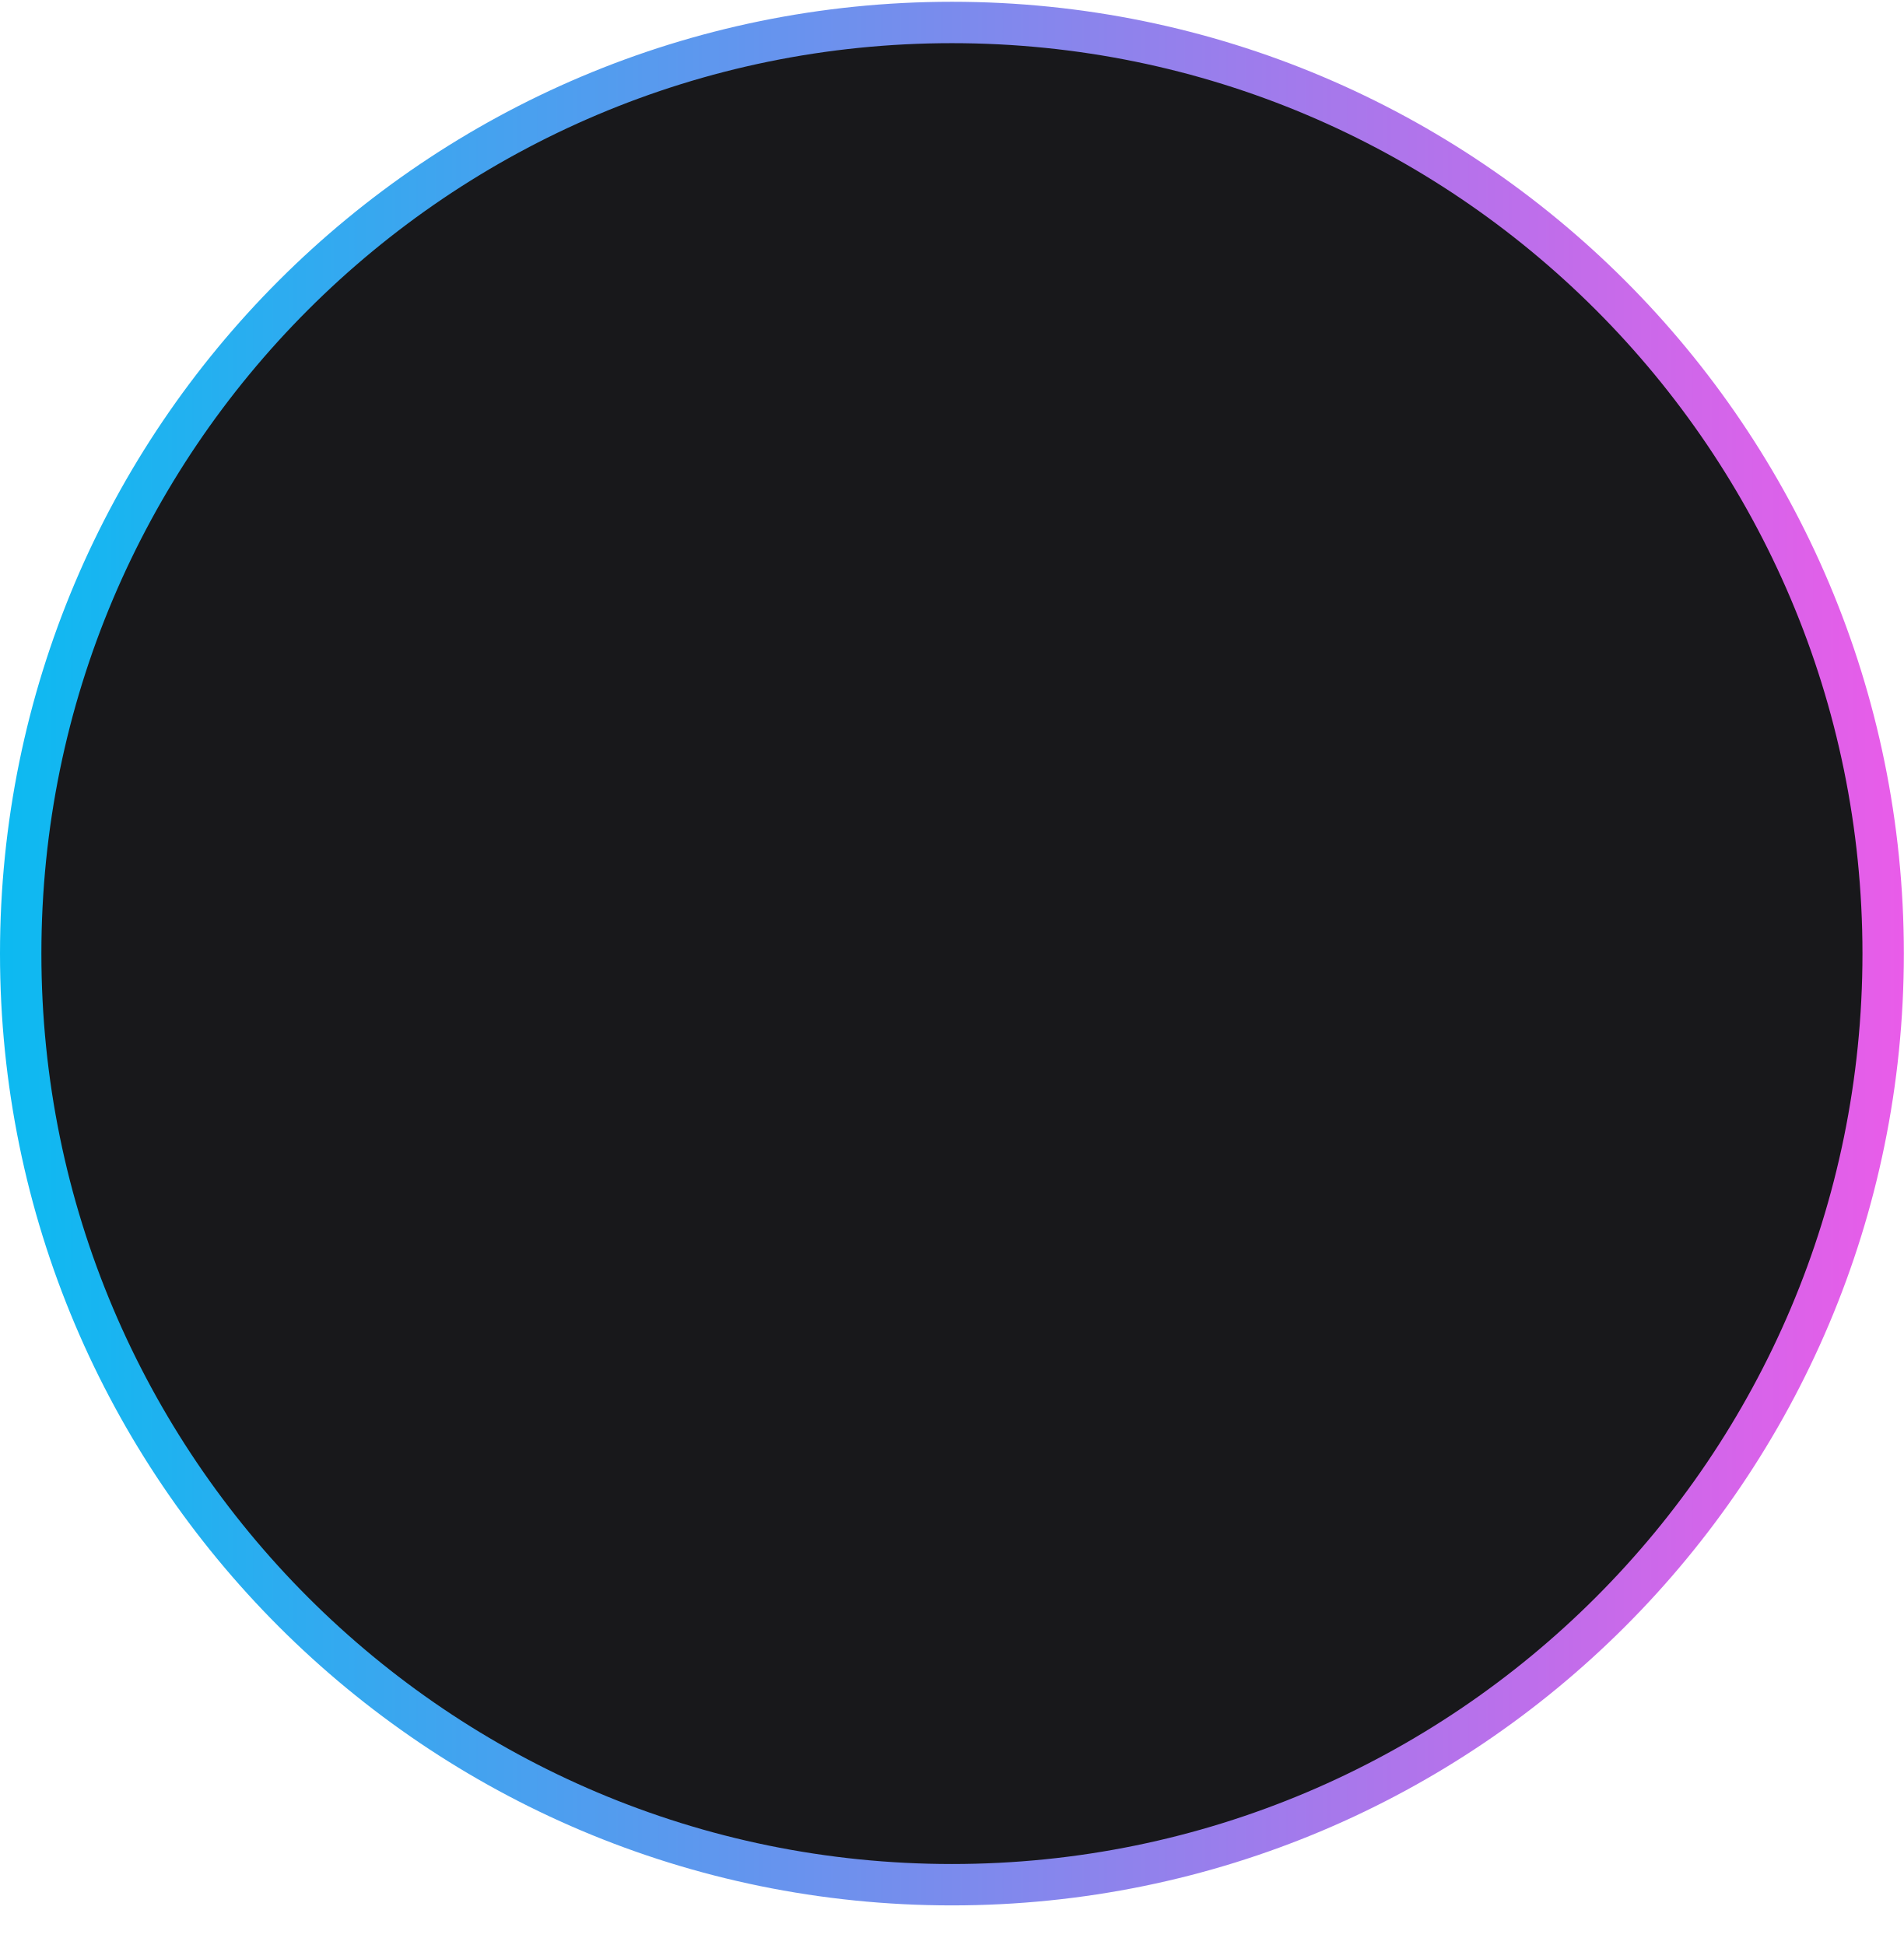
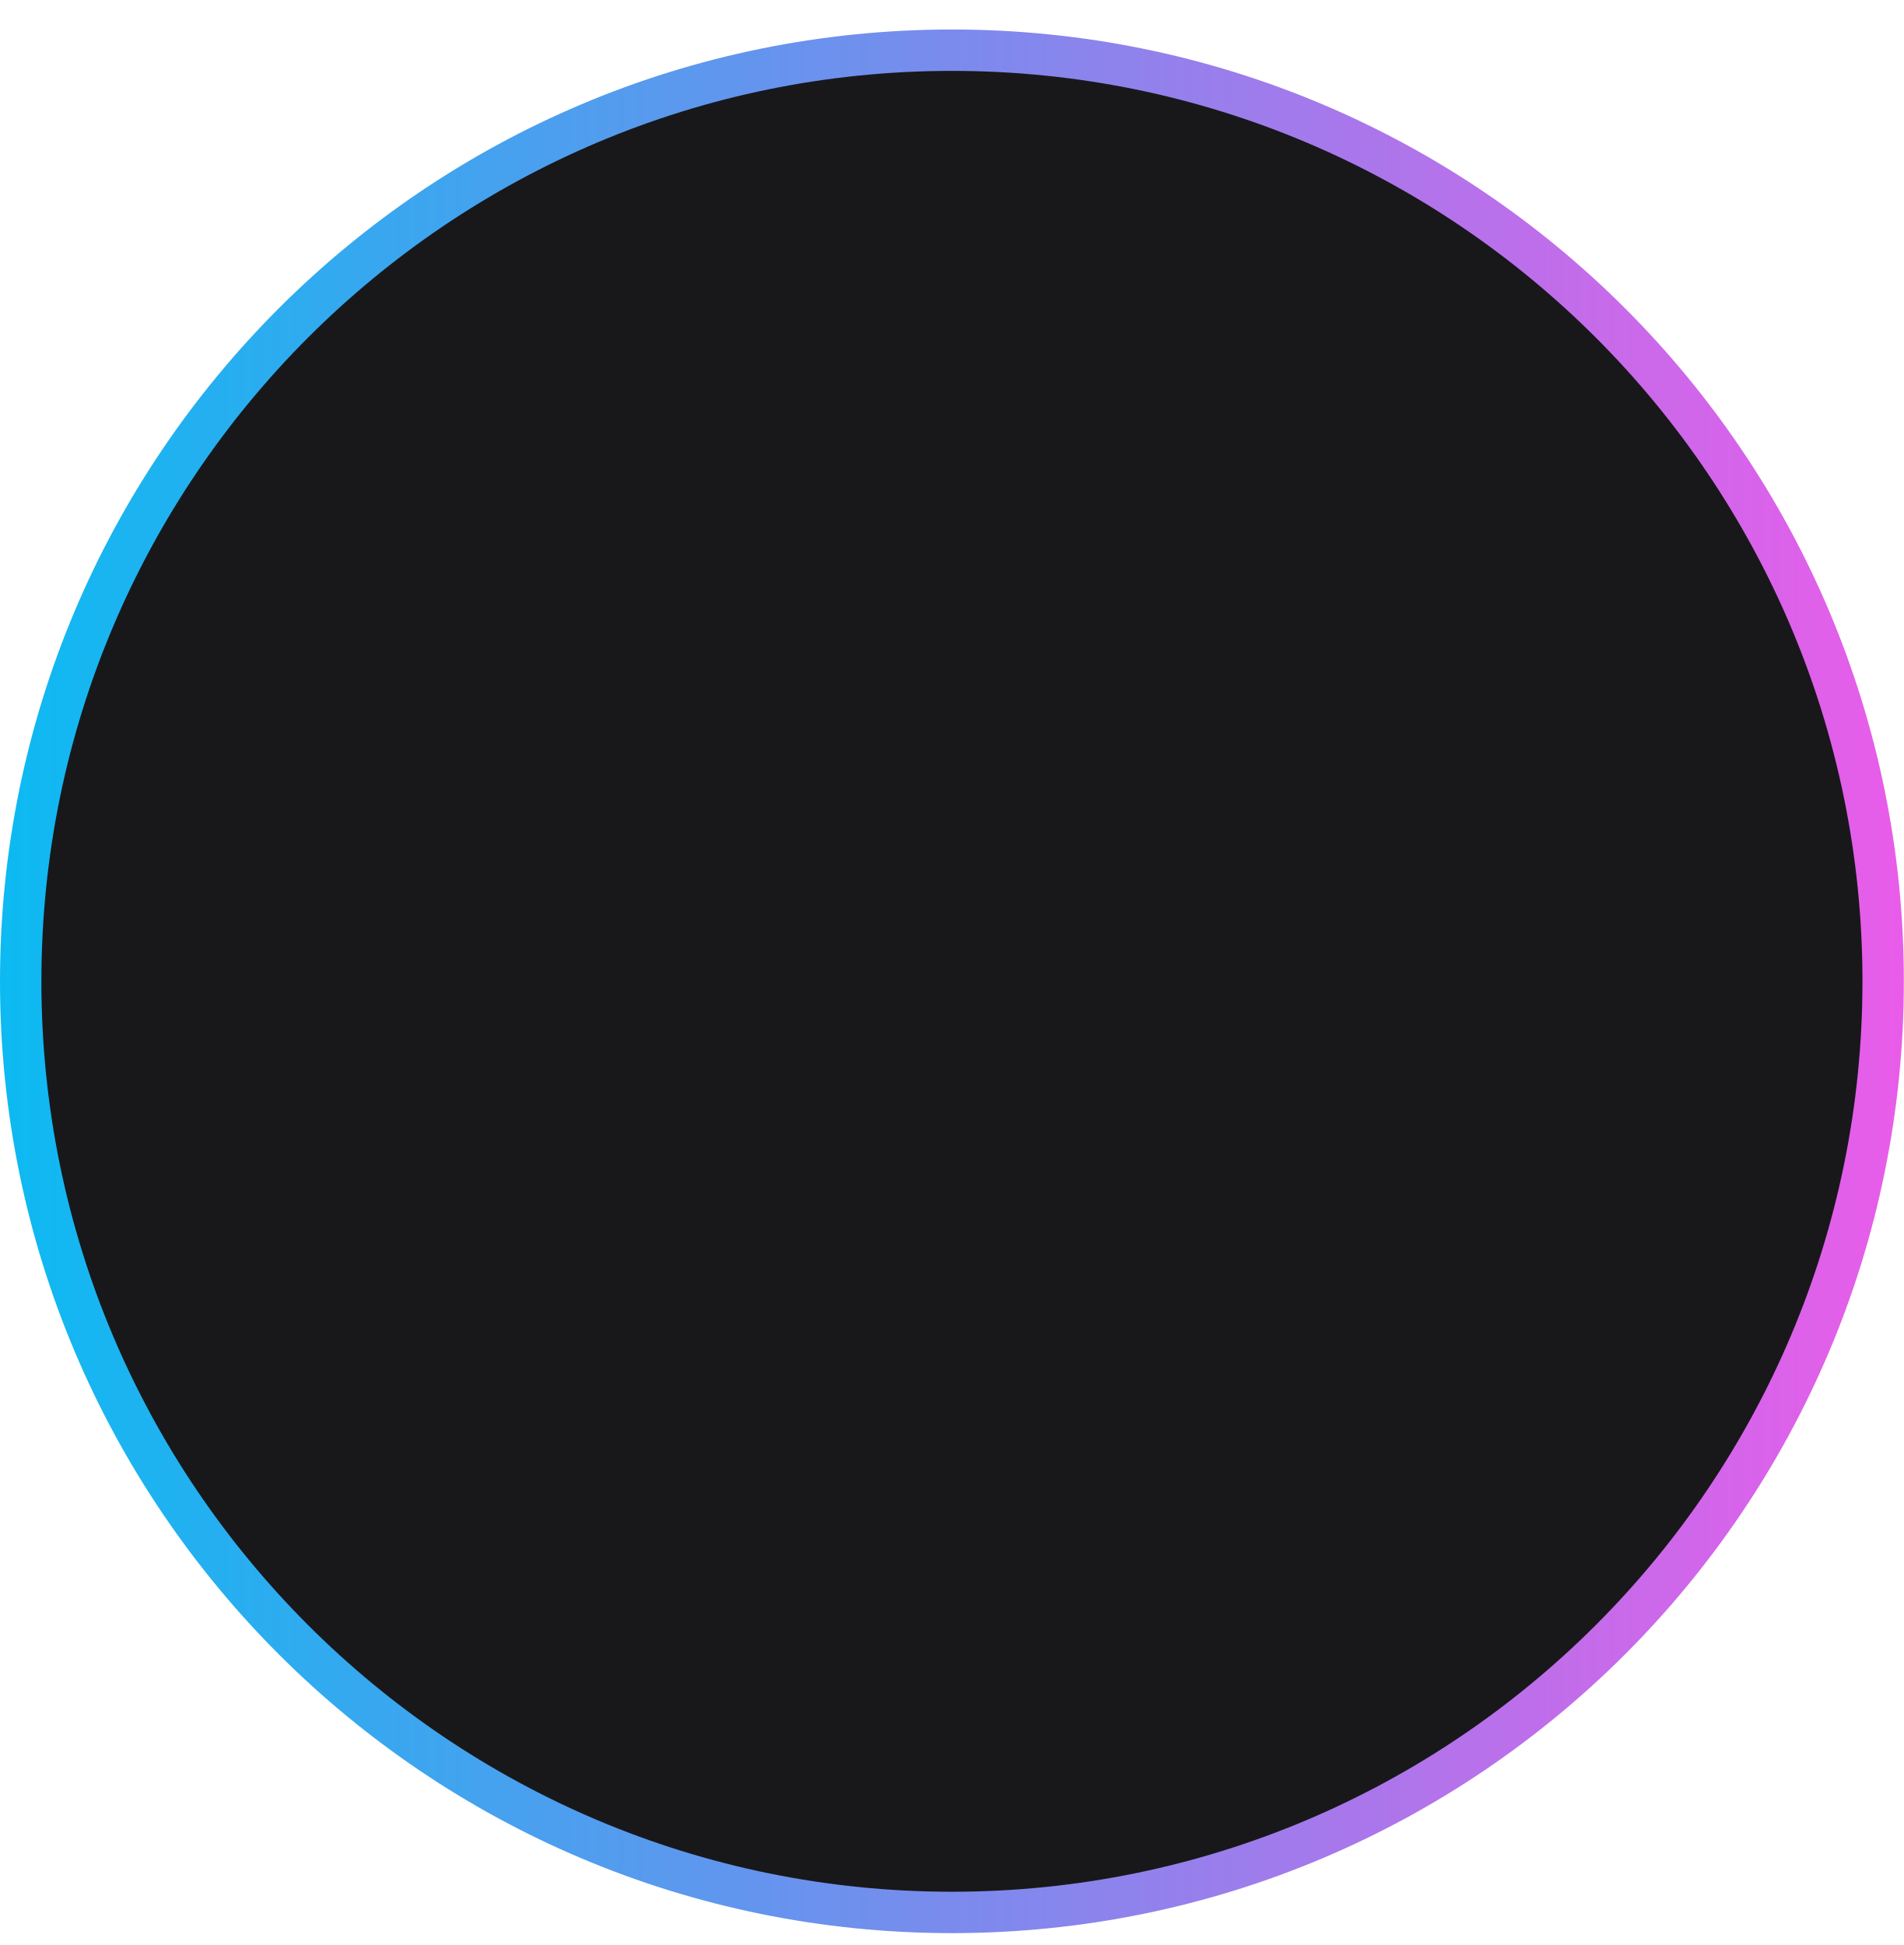
<svg xmlns="http://www.w3.org/2000/svg" width="46" height="47" viewBox="0 0 46 47" fill="none">
-   <circle cx="23" cy="23.043" r="22.5" fill="#18181B" stroke="url(#paint0_linear_124_7443)" />
+   <circle cx="23" cy="23.713" r="22.5" fill="#18181B" stroke="url(#paint0_linear_124_8788)" />
  <defs>
-     <linearGradient id="paint0_linear_124_7443" x1="0" y1="23.043" x2="46" y2="23.043" gradientUnits="userSpaceOnUse">
+     <linearGradient id="paint0_linear_124_8788" x1="0" y1="23.713" x2="46" y2="23.713" gradientUnits="userSpaceOnUse">
      <stop stop-color="#0CBAF1" />
      <stop offset="1" stop-color="#E95CE9" />
    </linearGradient>
  </defs>
</svg>
